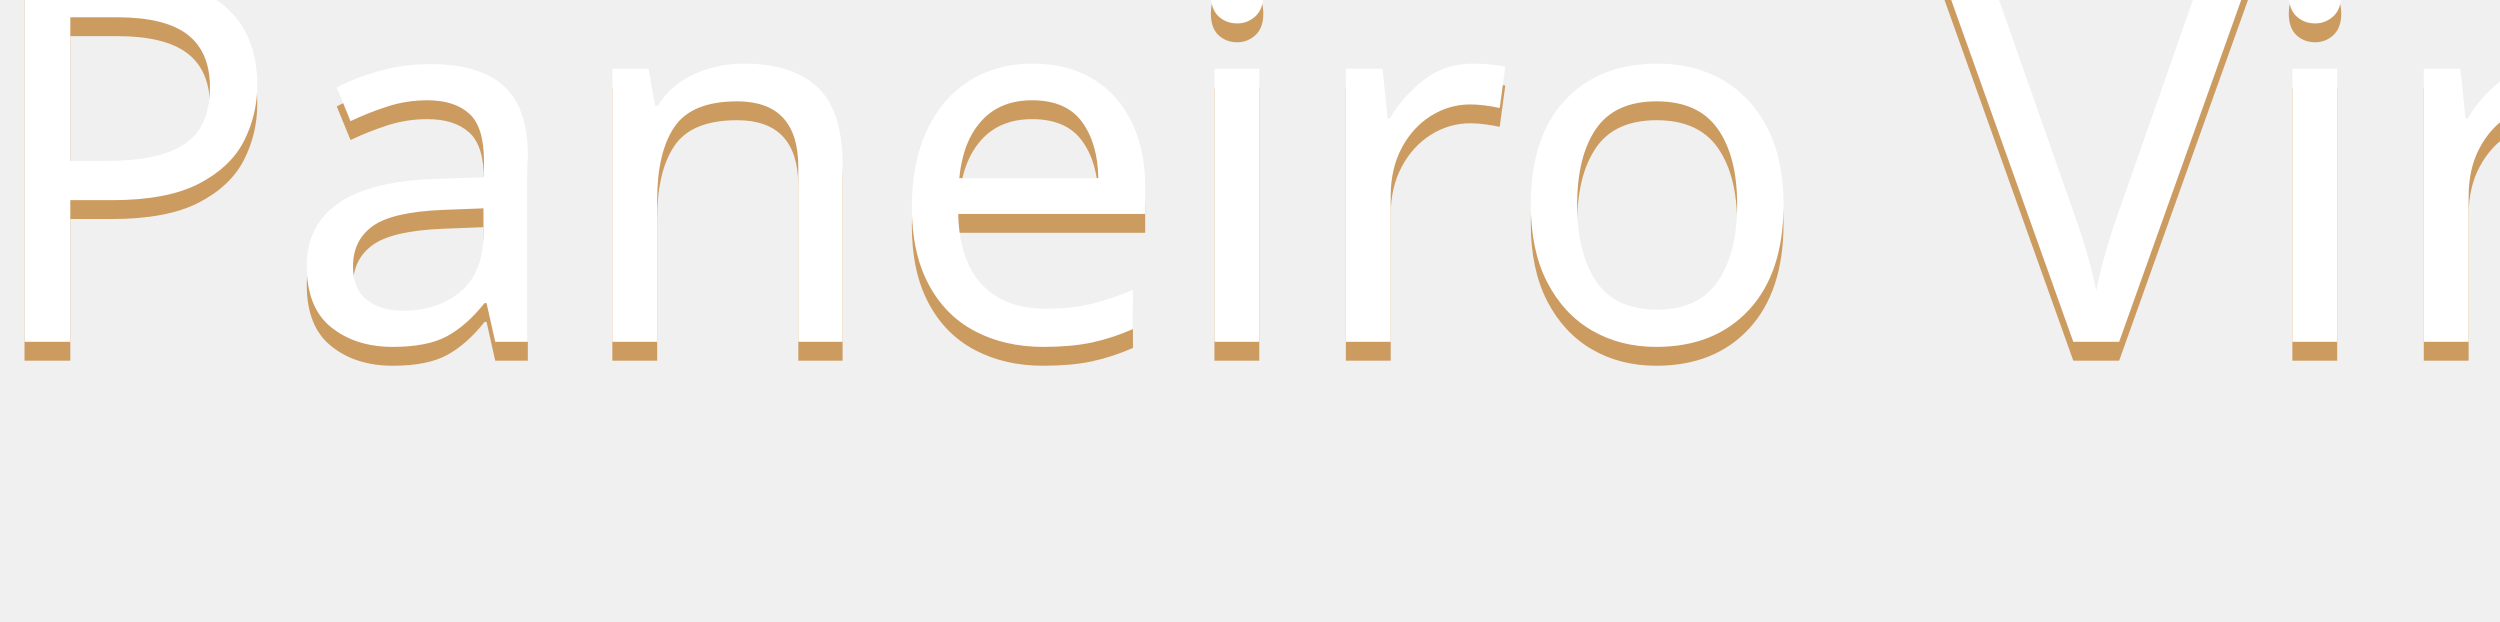
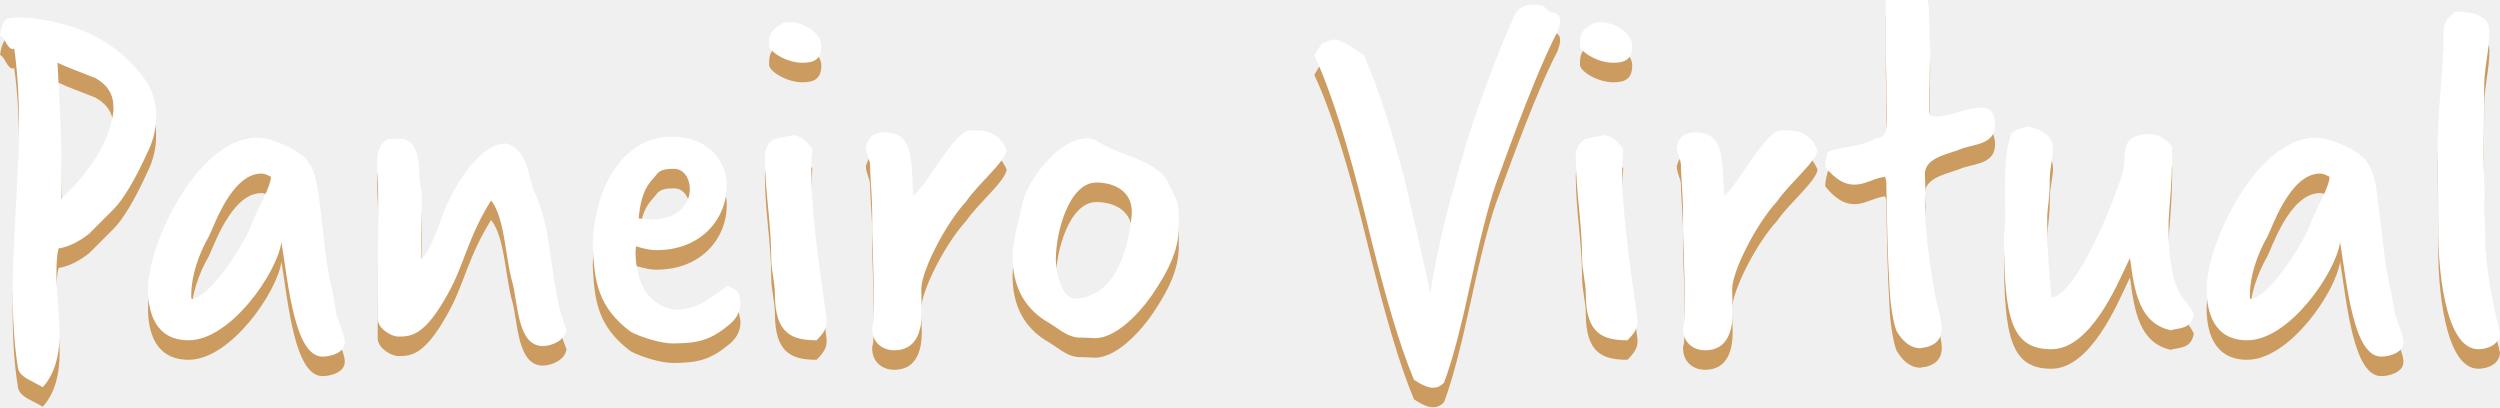
- <svg xmlns="http://www.w3.org/2000/svg" viewBox="0 0 406 101" width="406" height="101">
-   <g font-size="82.728" font-family="Verveine-Regular">
-     <text y="388.899" x="174.209" class="st3 st4 st5" fill="#cc9b60" transform="translate(-178.26 -330.33)">
-       <tspan font-family="Verveine">Paneiro Virtual</tspan>
-     </text>
-     <text y="385.837" x="174.209" class="st0 st4 st5" fill="#fff" transform="translate(-178.26 -330.33)">
-       <tspan font-family="Verveine">Paneiro Virtual</tspan>
-     </text>
+ <svg xmlns="http://www.w3.org/2000/svg" viewBox="0 0 392.048 63.866" width="392.048" height="63.866">
+   <g font-size="82.728" font-family="Verveine">
+     <g fill="#cc9b60">
+       <path d="M4.385 62.542l1.737.91.58.33c1.736-1.9 2.646-4.714 2.646-8.437 0-.993-.082-2.565-.248-4.633-.165-2.15-.248-3.723-.248-4.798 0-1.655.083-2.978.33-3.888 1.573-.248 3.227-1.076 4.8-2.317l3.805-3.806c1.49-1.49 3.31-4.467 5.377-9.017.91-1.82 1.323-3.723 1.323-5.71 0-2.067-.58-3.97-1.737-5.624-3.64-5.13-9.017-8.273-16.214-9.43-1.407-.25-2.648-.332-3.558-.332-.496 0-.993.084-1.572.166-.66 0-1.158.91-1.406 2.648.248.082.58.496.993 1.24.33.58.662.91.992.91.083 0 .166-.082.25-.082.495 3.557.743 7.528.743 11.83 0 2.978-.165 7.363-.496 13.154-.33 5.79-.497 10.175-.497 13.07 0 4.385.25 8.44.828 11.996.082.662.58 1.24 1.572 1.82zm13.402-42.687v.662c-.58 4.55-3.31 9.1-8.19 13.732.082-1.076.082-2.234.082-3.806 0-4.22-.25-9.927-.663-17.538 1.986.91 3.475 1.406 4.468 1.82.58.248 1.075.413 1.49.58 1.9 1.074 2.81 2.563 2.81 4.55zM53.322 54.02l-.58-1.653-.495-3.06c-1.24-4.965-1.407-9.018-2.15-14.56-.332-2.897-.746-5.71-2.65-7.28-1.82-1.408-5.045-2.814-7.113-2.814-9.266 0-17.125 16.546-17.125 23.743 0 3.392.992 8.024 6.37 8.024 6.617 0 13.897-10.67 14.56-15.387 1.075 6.618 2.067 17.952 6.452 17.952 1.24 0 3.475-.58 3.475-2.234 0-.91-.414-1.82-.745-2.73zm-23.33-4.3v-.414c0-2.978 1.16-6.37 2.73-9.1.663-1.158 3.475-9.928 8.274-9.928.58 0 .91.25 1.49.497 0 1.49-1.904 4.715-2.73 6.7-1.49 4.303-6.95 12.245-9.68 12.493 0-.083-.083-.166-.083-.248zM66.008 43.763v-.414c0-2.648.165-5.295.165-9.35 0-1.24-.413-2.232-.413-3.473 0-1.82-.166-5.71-3.06-5.71-.58 0-1.242.084-1.904.084-1.24.58-1.655 1.987-1.655 3.31 0 1.903.167 3.806.167 5.708 0 6.62-.083 12.16-.083 19.11 0 1.572 2.15 2.813 3.227 2.813 2.07 0 4.137-.164 7.694-6.534 2.648-4.633 3.144-8.852 6.867-14.808 2.152 2.647 2.234 9.017 3.31 12.74.91 3.143.744 10.092 4.798 10.092 1.324 0 3.475-.827 3.723-2.564-2.646-6.205-1.985-14.89-4.88-21.26-1.324-2.814-.993-6.868-4.633-7.943-4.467 0-8.604 7.61-9.927 11.25l-.166.497c-.91 2.234-1.654 4.88-3.226 6.453zM92.96 41.778c.247 5.294.744 9.43 5.956 13.32 1.737.91 4.798 1.82 6.535 1.82 3.972 0 5.957-.498 8.853-2.897.91-.743 1.737-1.736 1.82-3.308 0-.744-.165-.992-.248-1.654-.58-.745-1.24-.91-1.82-1.158-2.73 1.902-4.633 3.722-8.025 3.722-.827 0-6.122-.662-6.37-8.77 0-.247 0-.578.083-1.157 1.406.414 2.4.662 3.805.58 6.62-.25 10.424-5.047 10.424-10.094 0-3.887-2.895-7.693-8.604-7.693-8.19 0-12.41 9.018-12.41 17.29zm7.196-4.468c.414-4.798 1.903-5.708 2.73-6.783.58-.91 1.738-.993 2.813-.993 1.57 0 2.48 1.572 2.48 3.144 0 2.647-2.15 4.798-5.873 4.798-.58 0-1.737-.083-2.15-.166zM122.35 6.95c-1.738.992-1.738 1.902-1.738 3.226 0 .992 2.73 2.73 5.212 2.73 1.903 0 2.978-.58 2.978-2.648 0-1.985-2.73-3.722-4.963-3.722-.746 0-1.242.165-1.49.413zm7.28 46.575v-.33c-.414-3.724-2.4-14.975-2.4-23.413 0-1.24.083-2.316.166-3.392-.662-.744-1.24-1.737-2.813-2.15-1.24.247-2.15.33-3.226.66-.91.58-1.407 1.49-1.407 2.648 0 5.626.993 10.424.993 16.05 0 1.902.58 3.722.58 5.625 0 6.287 2.812 7.197 6.535 7.197 1.24-1.24 1.572-1.985 1.572-2.895zM136.778 54.352v.33c0 1.904 1.406 3.31 3.474 3.31 3.558 0 4.302-3.226 4.302-5.873 0-.91-.082-2.814-.082-3.724 0-2.813 3.805-10.258 7.03-13.733 1.987-2.895 5.958-6.04 6.37-8.025-.91-2.233-2.398-3.143-5.045-3.143-.662 0-1.24.082-1.654.33-3.06 2.4-5.79 8.19-7.942 9.928l-.248-4.385c-.248-2.4-.413-5.542-4.22-5.542-1.984 0-2.563.827-2.977 2.233 0 1.075.662 1.985.662 2.978v.33c.083 2.4.33 4.88.33 7.28v2.73c0 .497.25 6.453.25 10.672 0 2.234 0 3.723-.25 4.302zM169.378 56.007h.496c.662 0 1.24.083 1.82.083 3.888 0 8.108-5.212 9.845-8.108 1.736-2.73 3.225-5.625 3.308-9.017v-1.572c0-1.24 0-2.4-.58-3.475-.66-1.323-1.157-2.895-2.398-3.888-2.896-2.4-6.7-2.813-9.762-4.798-.497-.33-.993-.496-1.49-.496-4.963 0-9.43 7.114-10.092 9.513-.662 2.895-1.737 6.618-1.737 9.017 0 4.963 2.067 8.355 5.707 10.423 1.654.993 2.978 2.317 4.88 2.317zm8.107-19.772v.413c-.413 4.468-1.82 10.01-5.46 12.244-1.24.58-2.068.993-3.31.993-2.646 0-3.143-5.212-3.143-6.122 0-4.302 2.07-12.078 6.37-12.078 2.73 0 5.543 1.323 5.543 4.55zM221.747 62.625c1.24.827 2.234 1.24 2.978 1.24.662 0 1.24-.247 1.738-.826 1.406-3.724 2.73-9.02 4.302-16.3 1.654-7.61 3.06-12.987 4.3-16.13 3.972-11.003 7.033-18.532 9.184-22.585.247-.745.413-1.24.413-1.655 0-1.572-1.324-1.075-1.986-1.737-.248-.33-.58-.58-.827-.662-.58-.247-.993-.165-1.406-.165-1.407 0-2.317.497-2.896 1.572-2.564 5.71-5.046 12.244-7.445 19.69-2.068 6.95-4.55 15.718-5.79 23.99-1.325-5.956-3.228-14.89-4.8-20.68-1.737-6.37-3.557-11.914-5.625-16.63-2.234-1.654-3.805-2.48-4.633-2.48-.413 0-.91.164-1.323.412-.497 0-1.076.66-1.82 2.067 2.73 5.874 5.377 14.395 8.107 25.563 2.894 11.913 5.294 20.02 7.527 25.315zM249.512 6.95c-1.738.992-1.738 1.902-1.738 3.226 0 .992 2.73 2.73 5.212 2.73 1.903 0 2.978-.58 2.978-2.648 0-1.985-2.73-3.722-4.963-3.722-.744 0-1.24.165-1.488.413zm7.28 46.575v-.33c-.414-3.724-2.4-14.975-2.4-23.413 0-1.24.083-2.316.166-3.392-.662-.744-1.24-1.737-2.813-2.15-1.24.247-2.15.33-3.226.66-.91.58-1.408 1.49-1.408 2.648 0 5.626.993 10.424.993 16.05 0 1.902.58 3.722.58 5.625 0 6.287 2.812 7.197 6.535 7.197 1.24-1.24 1.572-1.985 1.572-2.895zM263.94 54.352v.33c0 1.904 1.406 3.31 3.474 3.31 3.558 0 4.302-3.226 4.302-5.873 0-.91-.082-2.814-.082-3.724 0-2.813 3.805-10.258 7.03-13.733 1.987-2.895 5.958-6.04 6.37-8.025-.91-2.233-2.398-3.143-5.045-3.143-.663 0-1.242.082-1.656.33-3.06 2.4-5.79 8.19-7.94 9.928l-.25-4.385c-.248-2.4-.413-5.542-4.22-5.542-1.984 0-2.563.827-2.977 2.233 0 1.075.662 1.985.662 2.978v.33c.082 2.4.33 4.88.33 7.28v2.73c0 .497.248 6.453.248 10.672 0 2.234 0 3.723-.248 4.302zM295.737 2.895v8.52c0 1.656.083 3.393.083 5.048 0 2.564.082 3.474.082 5.46 0 .993 0 2.813-1.737 2.813-2.895 1.57-4.633 1.075-7.528 2.15-.248.91-.414 1.738-.414 2.317.745.91 2.317 2.813 4.55 2.813 1.738 0 2.813-.91 4.8-1.24.247.412.247.826.247 1.24.082 5.377.165 10.754.496 16.132.083 2.233.496 5.212 1.076 6.783.91 1.573 2.15 2.73 3.722 2.73.083 0 .414-.08.993-.164 1.24-.33 2.4-1.076 2.4-2.978 0-1.324-.58-2.896-.91-4.468-.91-4.963-1.738-10.506-1.738-15.47 0-.744.082-1.49.082-2.15 0-.662-.083-1.324-.083-2.07 0-2.73 3.97-3.142 5.955-4.053 2.15-.66 5.047-.744 5.047-3.64 0-1.24-.414-2.73-1.986-2.73-2.895 0-4.633 1.407-7.528 1.407-.91 0-.827-.662-.827-1.324 0-1.406.083-2.73.083-3.97 0-1.738.083-3.475.083-5.213 0-1.654-.165-3.226-.165-5.542 0-2.4-.66-5.295-4.384-5.295-.91 0-1.24.33-2.15.745-.166.744-.25 1.49-.25 2.15zM314.423 32.347v2.895c0 1.572.083 3.06-.165 4.633 0 13.154 1.158 17.952 7.445 17.952 6.04 0 10.26-9.927 11.996-13.65l.33-.662c.662 5.295 1.49 10.258 6.37 11.334 1.572-.415 3.144-.167 3.64-2.483-.414-.993-.993-1.655-1.655-2.4-1.654-2.316-2.316-6.12-2.316-11.416 0-2.646.578-5.872.578-12.408-.58-.91-1.985-1.985-2.895-1.985-.083 0-.25-.083-.33-.083-5.544 0-3.724 3.31-4.55 6.122-2.235 6.866-7.53 19.11-11.17 19.524-.248-2.317-.66-7.115-.66-12.41 0-1.57.412-2.978.412-6.204 0-1.903.497-3.06.497-4.798 0-2.07-2.234-3.144-3.97-3.392-.58.082-.91.248-1.242.33-.662.25-1.24.497-1.324.745-.91 2.648-.993 5.378-.993 8.357zM376.155 54.02l-.58-1.653-.495-3.06c-1.24-4.965-1.407-9.018-2.15-14.56-.332-2.897-.746-5.71-2.65-7.28-1.82-1.408-5.045-2.814-7.113-2.814-9.266 0-17.125 16.546-17.125 23.743 0 3.392.993 8.024 6.37 8.024 6.618 0 13.9-10.67 14.56-15.387 1.076 6.618 2.07 17.952 6.453 17.952 1.24 0 3.475-.58 3.475-2.234 0-.91-.414-1.82-.745-2.73zm-23.33-4.3v-.414c0-2.978 1.16-6.37 2.73-9.1.663-1.158 3.475-9.928 8.274-9.928.578 0 .91.25 1.488.497 0 1.49-1.903 4.715-2.73 6.7-1.49 4.303-6.95 12.245-9.68 12.493 0-.083-.082-.166-.082-.248zM391.883 54.6c-.993-3.97-2.15-9.844-2.15-14.146 0-1.572-.084-3.226-.084-5.13 0-2.646-.167-5.128-.167-8.024 0-3.31.083-6.453.083-10.672 0-2.895.827-5.79.827-8.686 0-2.813-3.557-3.06-5.377-3.06-1.075.91-1.82 1.654-1.82 3.06 0 6.287-.91 11.913-.91 17.952 0 4.633.083 8.52.083 13.898 0 3.888.743 18.035 6.286 18.035 1.572 0 3.392-.827 3.392-2.565 0-.248-.166-.413-.166-.662z" />
+     </g>
+     <g fill="#fff">
+       <path d="M4.385 59.48l1.737.91.58.332c1.736-1.903 2.647-4.716 2.647-8.438 0-.993-.084-2.565-.25-4.633-.165-2.15-.248-3.722-.248-4.797 0-1.655.083-2.98.33-3.89 1.573-.247 3.227-1.074 4.8-2.315l3.805-3.806c1.49-1.49 3.31-4.467 5.377-9.017.91-1.82 1.324-3.723 1.324-5.708 0-2.068-.58-3.97-1.738-5.626-3.64-5.128-9.017-8.27-16.214-9.43-1.407-.248-2.648-.33-3.558-.33-.496 0-.992.082-1.57.165-.663 0-1.16.91-1.408 2.647.248.083.58.497.993 1.24.33.58.662.91.993.91.082 0 .165-.082.248-.082.496 3.558.744 7.53.744 11.83 0 2.98-.165 7.363-.496 13.154-.33 5.79-.496 10.176-.496 13.07 0 4.386.248 8.44.827 11.997.083.663.58 1.242 1.572 1.82zm13.402-42.687v.662c-.58 4.55-3.31 9.1-8.19 13.733.082-1.076.082-2.234.082-3.806 0-4.22-.25-9.927-.662-17.538 1.985.91 3.474 1.406 4.467 1.82.58.248 1.075.414 1.49.58 1.902 1.075 2.812 2.564 2.812 4.55zM53.322 50.96l-.58-1.655-.495-3.06c-1.24-4.964-1.407-9.018-2.15-14.56-.332-2.896-.746-5.71-2.648-7.28-1.82-1.407-5.048-2.814-7.116-2.814-9.266 0-17.125 16.547-17.125 23.744 0 3.392.992 8.025 6.37 8.025 6.618 0 13.898-10.673 14.56-15.388 1.075 6.618 2.068 17.952 6.452 17.952 1.24 0 3.475-.58 3.475-2.234 0-.91-.414-1.82-.745-2.73zm-23.33-4.302v-.414c0-2.978 1.16-6.37 2.73-9.1.663-1.158 3.476-9.927 8.274-9.927.58 0 .91.248 1.49.496 0 1.49-1.904 4.716-2.73 6.7-1.49 4.303-6.95 12.245-9.68 12.493 0-.082-.083-.165-.083-.248zM66.008 40.702v-.414c0-2.647.166-5.295.166-9.348 0-1.24-.414-2.234-.414-3.475 0-1.82-.166-5.708-3.06-5.708-.58 0-1.242.083-1.904.083-1.24.58-1.654 1.985-1.654 3.31 0 1.9.165 3.804.165 5.707 0 6.618-.083 12.16-.083 19.11 0 1.572 2.15 2.813 3.227 2.813 2.07 0 4.137-.166 7.695-6.536 2.647-4.632 3.143-8.852 6.866-14.808 2.152 2.647 2.235 9.017 3.31 12.74.91 3.144.745 10.093 4.798 10.093 1.324 0 3.475-.828 3.723-2.566-2.646-6.204-1.984-14.89-4.88-21.26-1.324-2.813-.993-6.867-4.633-7.943-4.467 0-8.603 7.612-9.927 11.252l-.165.497c-.91 2.232-1.655 4.88-3.227 6.452zM92.96 38.716c.248 5.295.744 9.43 5.956 13.32 1.737.91 4.798 1.82 6.535 1.82 3.972 0 5.958-.497 8.853-2.896.91-.745 1.737-1.737 1.82-3.31 0-.744-.165-.992-.248-1.654-.58-.744-1.24-.91-1.82-1.158-2.73 1.903-4.633 3.723-8.025 3.723-.827 0-6.12-.66-6.37-8.768 0-.25 0-.58.083-1.16 1.406.415 2.4.663 3.806.58 6.617-.248 10.422-5.046 10.422-10.092 0-3.89-2.895-7.694-8.603-7.694-8.192 0-12.41 9.017-12.41 17.29zm7.197-4.467c.413-4.8 1.902-5.71 2.73-6.785.58-.91 1.737-.993 2.812-.993 1.57 0 2.48 1.572 2.48 3.144 0 2.647-2.15 4.798-5.872 4.798-.58 0-1.738-.082-2.15-.165zM122.35 3.888c-1.738.992-1.738 1.902-1.738 3.226 0 .993 2.73 2.73 5.212 2.73 1.903 0 2.98-.58 2.98-2.647 0-1.986-2.73-3.723-4.965-3.723-.746 0-1.242.165-1.49.414zm7.28 46.576v-.33c-.414-3.724-2.4-14.975-2.4-23.413 0-1.24.083-2.316.166-3.39-.662-.746-1.24-1.74-2.813-2.152-1.24.248-2.15.33-3.226.662-.91.58-1.406 1.49-1.406 2.647 0 5.625.993 10.424.993 16.05 0 1.902.58 3.722.58 5.625 0 6.287 2.812 7.197 6.535 7.197 1.24-1.242 1.572-1.986 1.572-2.896zM136.778 51.29v.332c0 1.902 1.406 3.31 3.475 3.31 3.557 0 4.3-3.228 4.3-5.875 0-.91-.08-2.813-.08-3.723 0-2.812 3.804-10.258 7.03-13.732 1.986-2.896 5.957-6.04 6.37-8.025-.91-2.234-2.398-3.144-5.046-3.144-.662 0-1.24.083-1.654.33-3.06 2.4-5.79 8.19-7.942 9.93l-.247-4.386c-.248-2.4-.414-5.543-4.22-5.543-1.985 0-2.564.827-2.978 2.234 0 1.075.662 1.985.662 2.978v.33c.083 2.4.33 4.882.33 7.28v2.73c0 .497.25 6.454.25 10.673 0 2.233 0 3.722-.25 4.3zM169.378 52.945h.496c.662 0 1.24.083 1.82.083 3.89 0 8.108-5.212 9.845-8.107 1.736-2.73 3.225-5.625 3.308-9.017v-1.57c0-1.242 0-2.4-.58-3.476-.66-1.324-1.157-2.896-2.398-3.888-2.896-2.4-6.7-2.814-9.762-4.8-.496-.33-.993-.496-1.49-.496-4.963 0-9.43 7.115-10.092 9.514-.662 2.895-1.737 6.618-1.737 9.017 0 4.964 2.067 8.356 5.707 10.424 1.655.992 2.978 2.315 4.88 2.315zm8.107-19.772v.414c-.413 4.467-1.82 10.01-5.46 12.244-1.24.58-2.068.993-3.31.993-2.646 0-3.142-5.21-3.142-6.12 0-4.303 2.068-12.08 6.37-12.08 2.73 0 5.542 1.324 5.542 4.55zM221.747 59.564c1.24.827 2.234 1.24 2.98 1.24.66 0 1.24-.248 1.736-.827 1.406-3.723 2.73-9.017 4.302-16.297 1.654-7.61 3.06-12.988 4.302-16.132 3.97-11.003 7.032-18.53 9.182-22.585.248-.744.413-1.24.413-1.654 0-1.573-1.324-1.077-1.985-1.74-.25-.33-.58-.578-.828-.66-.58-.25-.992-.166-1.406-.166-1.406 0-2.316.496-2.895 1.572-2.566 5.708-5.048 12.244-7.447 19.69-2.068 6.948-4.55 15.717-5.79 23.99-1.325-5.956-3.227-14.89-4.8-20.682-1.736-6.37-3.556-11.913-5.625-16.628-2.233-1.655-3.805-2.482-4.632-2.482-.414 0-.91.165-1.324.414-.496 0-1.076.662-1.82 2.068 2.73 5.874 5.377 14.395 8.107 25.563 2.895 11.912 5.294 20.02 7.527 25.314zM249.512 3.888c-1.738.992-1.738 1.902-1.738 3.226 0 .993 2.73 2.73 5.212 2.73 1.903 0 2.98-.58 2.98-2.647 0-1.986-2.73-3.723-4.965-3.723-.744 0-1.24.165-1.488.414zm7.28 46.576v-.33c-.414-3.724-2.4-14.975-2.4-23.413 0-1.24.083-2.316.166-3.39-.662-.746-1.24-1.74-2.813-2.152-1.24.248-2.15.33-3.226.662-.91.58-1.407 1.49-1.407 2.647 0 5.625.992 10.424.992 16.05 0 1.902.58 3.722.58 5.625 0 6.287 2.812 7.197 6.535 7.197 1.24-1.242 1.572-1.986 1.572-2.896zM263.94 51.29v.332c0 1.902 1.406 3.31 3.475 3.31 3.557 0 4.3-3.228 4.3-5.875 0-.91-.08-2.813-.08-3.723 0-2.812 3.804-10.258 7.03-13.732 1.986-2.896 5.957-6.04 6.37-8.025-.91-2.234-2.398-3.144-5.046-3.144-.663 0-1.242.083-1.655.33-3.06 2.4-5.79 8.19-7.942 9.93l-.248-4.386c-.25-2.4-.414-5.543-4.22-5.543-1.985 0-2.564.827-2.978 2.234 0 1.075.662 1.985.662 2.978v.33c.082 2.4.33 4.882.33 7.28v2.73c0 .497.248 6.454.248 10.673 0 2.233 0 3.722-.248 4.3zM295.737-.166v8.52c0 1.656.083 3.393.083 5.047 0 2.566.083 3.476.083 5.46 0 .994 0 2.814-1.738 2.814-2.895 1.572-4.632 1.076-7.528 2.15-.248.91-.413 1.738-.413 2.317.744.91 2.316 2.814 4.55 2.814 1.737 0 2.812-.91 4.798-1.24.248.413.248.827.248 1.24.083 5.378.165 10.755.496 16.132.083 2.234.497 5.212 1.076 6.784.91 1.572 2.15 2.73 3.723 2.73.082 0 .413-.083.992-.166 1.24-.33 2.4-1.075 2.4-2.978 0-1.323-.58-2.895-.91-4.467-.91-4.965-1.738-10.508-1.738-15.47 0-.746.082-1.49.082-2.152 0-.662-.083-1.324-.083-2.068 0-2.73 3.97-3.144 5.956-4.054 2.15-.662 5.046-.745 5.046-3.64 0-1.24-.414-2.73-1.986-2.73-2.895 0-4.632 1.406-7.528 1.406-.91 0-.827-.66-.827-1.323 0-1.408.084-2.73.084-3.972 0-1.738.082-3.475.082-5.212 0-1.655-.165-3.227-.165-5.543 0-2.4-.66-5.294-4.384-5.294-.91 0-1.24.33-2.15.743-.166.745-.25 1.49-.25 2.15zM314.424 29.285v2.896c0 1.572.082 3.062-.166 4.633 0 13.154 1.158 17.952 7.446 17.952 6.04 0 10.258-9.927 11.995-13.65l.33-.662c.662 5.295 1.49 10.26 6.37 11.334 1.572-.413 3.144-.165 3.64-2.482-.414-.992-.993-1.654-1.654-2.4-1.655-2.315-2.317-6.12-2.317-11.415 0-2.648.578-5.874.578-12.41-.58-.91-1.985-1.985-2.895-1.985-.083 0-.248-.083-.33-.083-5.544 0-3.724 3.31-4.55 6.122-2.235 6.867-7.53 19.11-11.17 19.524-.248-2.316-.66-7.115-.66-12.41 0-1.57.412-2.977.412-6.204 0-1.902.497-3.06.497-4.798 0-2.068-2.234-3.144-3.97-3.392-.58.083-.91.248-1.242.33-.662.25-1.24.497-1.324.746-.91 2.647-.992 5.377-.992 8.355zM376.155 50.96l-.58-1.655-.495-3.06c-1.24-4.964-1.406-9.018-2.15-14.56-.332-2.896-.746-5.71-2.648-7.28-1.82-1.407-5.047-2.814-7.115-2.814-9.265 0-17.125 16.547-17.125 23.744 0 3.392.993 8.025 6.37 8.025 6.62 0 13.9-10.673 14.56-15.388 1.076 6.618 2.07 17.952 6.453 17.952 1.24 0 3.475-.58 3.475-2.234 0-.91-.414-1.82-.745-2.73zm-23.33-4.302v-.414c0-2.978 1.16-6.37 2.73-9.1.663-1.158 3.476-9.927 8.274-9.927.578 0 .91.248 1.488.496 0 1.49-1.903 4.716-2.73 6.7-1.49 4.303-6.95 12.245-9.68 12.493 0-.082-.082-.165-.082-.248zM391.883 51.54c-.993-3.972-2.15-9.846-2.15-14.148 0-1.57-.084-3.226-.084-5.13 0-2.646-.166-5.128-.166-8.023 0-3.31.082-6.454.082-10.673 0-2.896.828-5.79.828-8.687 0-2.812-3.558-3.06-5.378-3.06-1.075.91-1.82 1.654-1.82 3.06 0 6.288-.91 11.913-.91 17.952 0 4.633.083 8.52.083 13.9 0 3.887.744 18.033 6.286 18.033 1.572 0 3.392-.827 3.392-2.564 0-.247-.165-.413-.165-.66z" />
+     </g>
  </g>
</svg>
